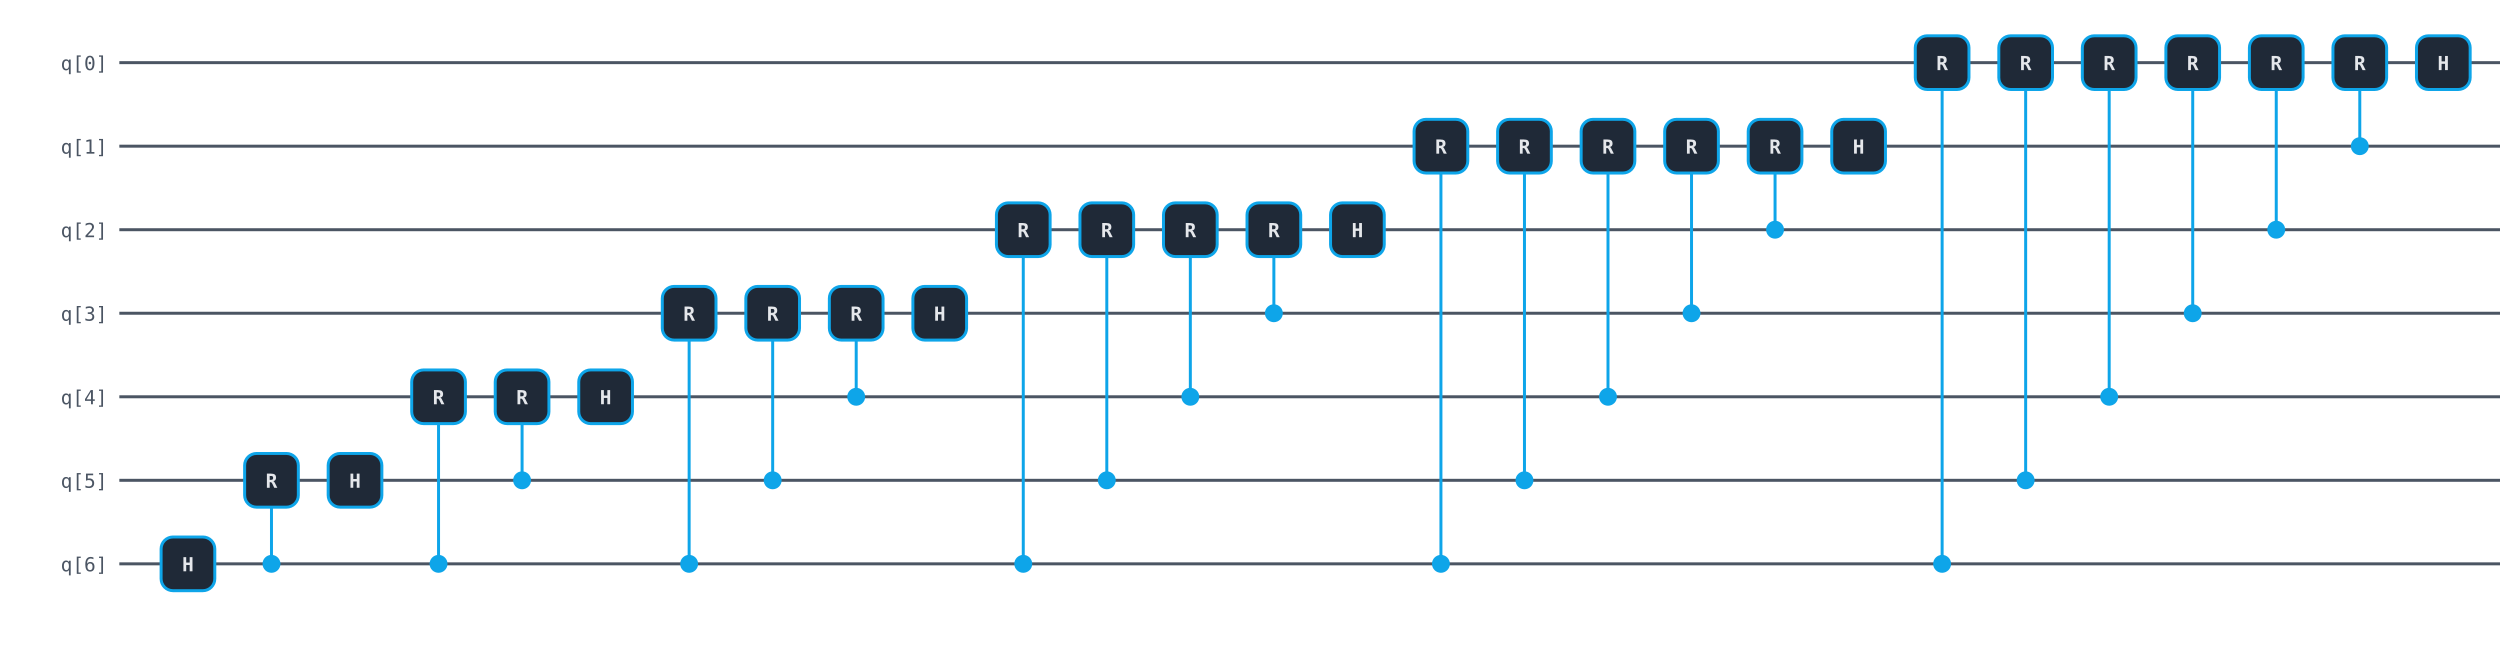
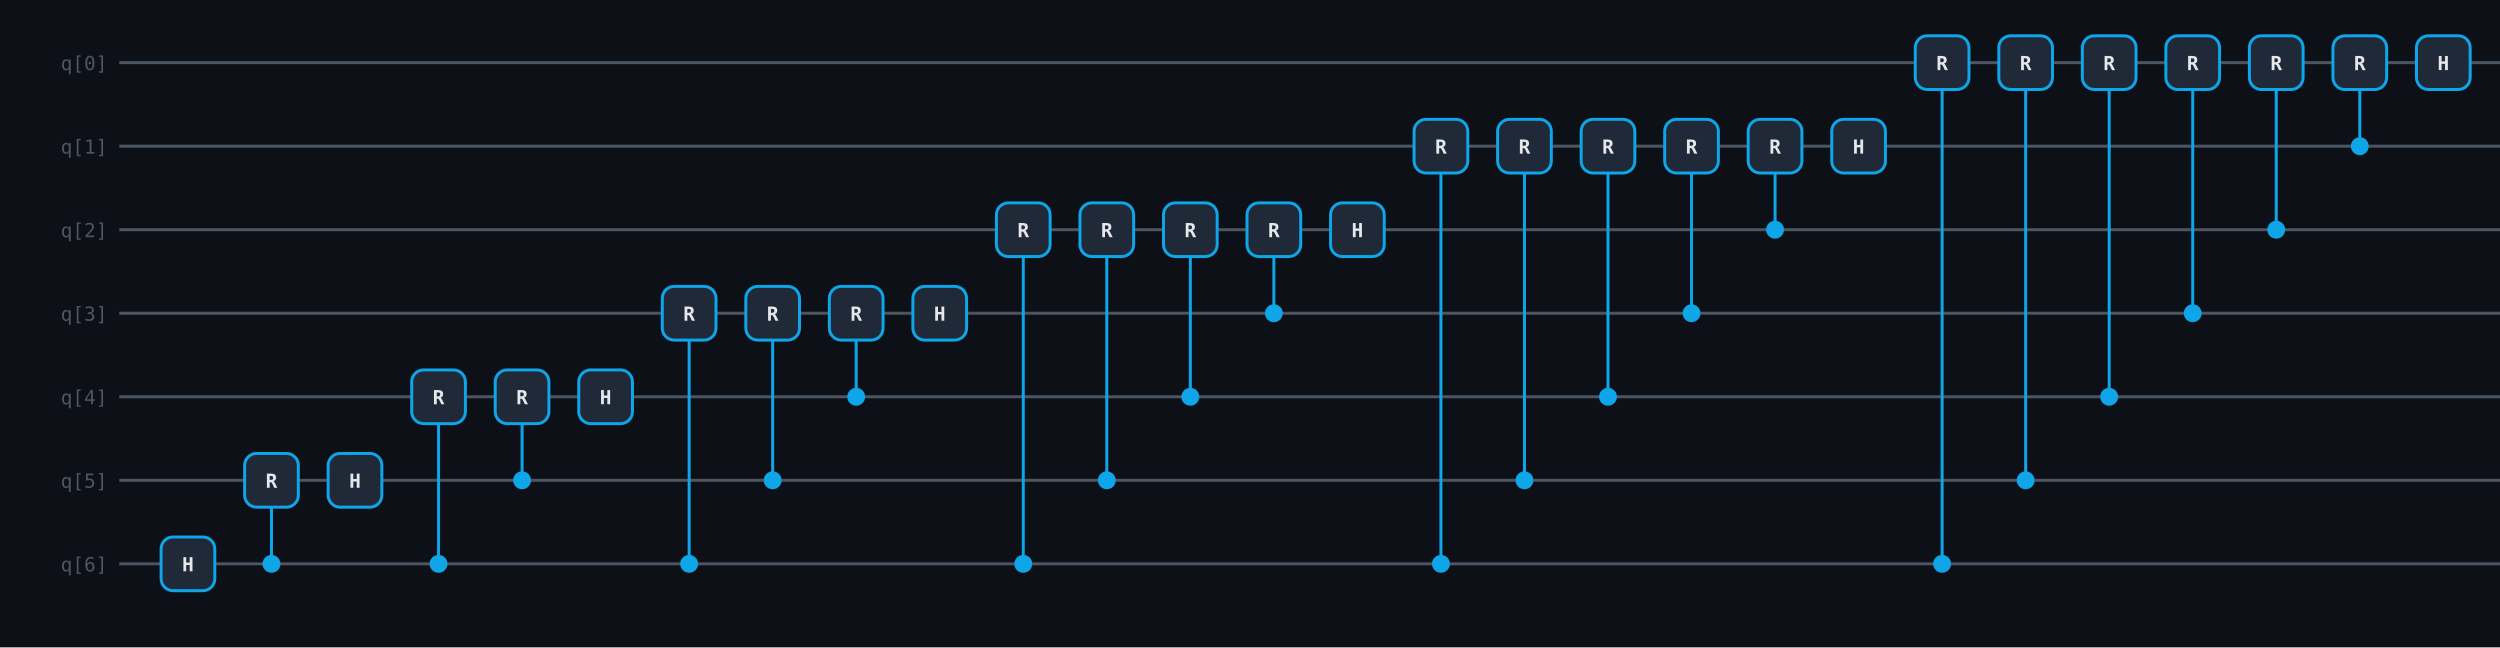
<svg xmlns="http://www.w3.org/2000/svg" viewBox="0 0 1676 434" width="1676" height="434">
+   <rect x="0" y="0" width="1676" height="434" fill="#0d1117" />
  <style>.gate-label { font-family: ui-monospace, monospace; font-size: 13px; font-weight: 600; }.wire-label { font-family: ui-monospace, monospace; font-size: 13px; font-weight: 500; }</style>
  <line x1="80" y1="42" x2="1676" y2="42" stroke="#4b5563" stroke-width="2" />
  <text x="72" y="47" text-anchor="end" fill="#4b5563" class="wire-label">q[0]</text>
  <line x1="80" y1="98" x2="1676" y2="98" stroke="#4b5563" stroke-width="2" />
  <text x="72" y="103" text-anchor="end" fill="#4b5563" class="wire-label">q[1]</text>
  <line x1="80" y1="154" x2="1676" y2="154" stroke="#4b5563" stroke-width="2" />
  <text x="72" y="159" text-anchor="end" fill="#4b5563" class="wire-label">q[2]</text>
  <line x1="80" y1="210" x2="1676" y2="210" stroke="#4b5563" stroke-width="2" />
  <text x="72" y="215" text-anchor="end" fill="#4b5563" class="wire-label">q[3]</text>
  <line x1="80" y1="266" x2="1676" y2="266" stroke="#4b5563" stroke-width="2" />
  <text x="72" y="271" text-anchor="end" fill="#4b5563" class="wire-label">q[4]</text>
  <line x1="80" y1="322" x2="1676" y2="322" stroke="#4b5563" stroke-width="2" />
  <text x="72" y="327" text-anchor="end" fill="#4b5563" class="wire-label">q[5]</text>
  <line x1="80" y1="378" x2="1676" y2="378" stroke="#4b5563" stroke-width="2" />
  <text x="72" y="383" text-anchor="end" fill="#4b5563" class="wire-label">q[6]</text>
  <rect x="108" y="360" width="36" height="36" rx="8" fill="#1f2937" stroke="#0ea5e9" stroke-width="2" />
  <text x="126" y="383" text-anchor="middle" fill="#e5e7eb" class="gate-label">H</text>
  <line x1="182" y1="378" x2="182" y2="322" stroke="#0ea5e9" stroke-width="2" />
  <circle cx="182" cy="378" r="6" fill="#0ea5e9" />
  <rect x="164" y="304" width="36" height="36" rx="8" fill="#1f2937" stroke="#0ea5e9" stroke-width="2" />
  <text x="182" y="327" text-anchor="middle" fill="#e5e7eb" class="gate-label">R</text>
  <rect x="220" y="304" width="36" height="36" rx="8" fill="#1f2937" stroke="#0ea5e9" stroke-width="2" />
  <text x="238" y="327" text-anchor="middle" fill="#e5e7eb" class="gate-label">H</text>
  <line x1="294" y1="378" x2="294" y2="266" stroke="#0ea5e9" stroke-width="2" />
  <circle cx="294" cy="378" r="6" fill="#0ea5e9" />
  <rect x="276" y="248" width="36" height="36" rx="8" fill="#1f2937" stroke="#0ea5e9" stroke-width="2" />
  <text x="294" y="271" text-anchor="middle" fill="#e5e7eb" class="gate-label">R</text>
  <line x1="350" y1="322" x2="350" y2="266" stroke="#0ea5e9" stroke-width="2" />
  <circle cx="350" cy="322" r="6" fill="#0ea5e9" />
  <rect x="332" y="248" width="36" height="36" rx="8" fill="#1f2937" stroke="#0ea5e9" stroke-width="2" />
  <text x="350" y="271" text-anchor="middle" fill="#e5e7eb" class="gate-label">R</text>
  <rect x="388" y="248" width="36" height="36" rx="8" fill="#1f2937" stroke="#0ea5e9" stroke-width="2" />
  <text x="406" y="271" text-anchor="middle" fill="#e5e7eb" class="gate-label">H</text>
  <line x1="462" y1="378" x2="462" y2="210" stroke="#0ea5e9" stroke-width="2" />
  <circle cx="462" cy="378" r="6" fill="#0ea5e9" />
  <rect x="444" y="192" width="36" height="36" rx="8" fill="#1f2937" stroke="#0ea5e9" stroke-width="2" />
  <text x="462" y="215" text-anchor="middle" fill="#e5e7eb" class="gate-label">R</text>
  <line x1="518" y1="322" x2="518" y2="210" stroke="#0ea5e9" stroke-width="2" />
  <circle cx="518" cy="322" r="6" fill="#0ea5e9" />
  <rect x="500" y="192" width="36" height="36" rx="8" fill="#1f2937" stroke="#0ea5e9" stroke-width="2" />
  <text x="518" y="215" text-anchor="middle" fill="#e5e7eb" class="gate-label">R</text>
  <line x1="574" y1="266" x2="574" y2="210" stroke="#0ea5e9" stroke-width="2" />
  <circle cx="574" cy="266" r="6" fill="#0ea5e9" />
  <rect x="556" y="192" width="36" height="36" rx="8" fill="#1f2937" stroke="#0ea5e9" stroke-width="2" />
  <text x="574" y="215" text-anchor="middle" fill="#e5e7eb" class="gate-label">R</text>
  <rect x="612" y="192" width="36" height="36" rx="8" fill="#1f2937" stroke="#0ea5e9" stroke-width="2" />
  <text x="630" y="215" text-anchor="middle" fill="#e5e7eb" class="gate-label">H</text>
  <line x1="686" y1="378" x2="686" y2="154" stroke="#0ea5e9" stroke-width="2" />
  <circle cx="686" cy="378" r="6" fill="#0ea5e9" />
  <rect x="668" y="136" width="36" height="36" rx="8" fill="#1f2937" stroke="#0ea5e9" stroke-width="2" />
  <text x="686" y="159" text-anchor="middle" fill="#e5e7eb" class="gate-label">R</text>
  <line x1="742" y1="322" x2="742" y2="154" stroke="#0ea5e9" stroke-width="2" />
  <circle cx="742" cy="322" r="6" fill="#0ea5e9" />
  <rect x="724" y="136" width="36" height="36" rx="8" fill="#1f2937" stroke="#0ea5e9" stroke-width="2" />
  <text x="742" y="159" text-anchor="middle" fill="#e5e7eb" class="gate-label">R</text>
  <line x1="798" y1="266" x2="798" y2="154" stroke="#0ea5e9" stroke-width="2" />
  <circle cx="798" cy="266" r="6" fill="#0ea5e9" />
  <rect x="780" y="136" width="36" height="36" rx="8" fill="#1f2937" stroke="#0ea5e9" stroke-width="2" />
  <text x="798" y="159" text-anchor="middle" fill="#e5e7eb" class="gate-label">R</text>
  <line x1="854" y1="210" x2="854" y2="154" stroke="#0ea5e9" stroke-width="2" />
  <circle cx="854" cy="210" r="6" fill="#0ea5e9" />
  <rect x="836" y="136" width="36" height="36" rx="8" fill="#1f2937" stroke="#0ea5e9" stroke-width="2" />
  <text x="854" y="159" text-anchor="middle" fill="#e5e7eb" class="gate-label">R</text>
  <rect x="892" y="136" width="36" height="36" rx="8" fill="#1f2937" stroke="#0ea5e9" stroke-width="2" />
  <text x="910" y="159" text-anchor="middle" fill="#e5e7eb" class="gate-label">H</text>
  <line x1="966" y1="378" x2="966" y2="98" stroke="#0ea5e9" stroke-width="2" />
  <circle cx="966" cy="378" r="6" fill="#0ea5e9" />
  <rect x="948" y="80" width="36" height="36" rx="8" fill="#1f2937" stroke="#0ea5e9" stroke-width="2" />
  <text x="966" y="103" text-anchor="middle" fill="#e5e7eb" class="gate-label">R</text>
  <line x1="1022" y1="322" x2="1022" y2="98" stroke="#0ea5e9" stroke-width="2" />
  <circle cx="1022" cy="322" r="6" fill="#0ea5e9" />
  <rect x="1004" y="80" width="36" height="36" rx="8" fill="#1f2937" stroke="#0ea5e9" stroke-width="2" />
  <text x="1022" y="103" text-anchor="middle" fill="#e5e7eb" class="gate-label">R</text>
  <line x1="1078" y1="266" x2="1078" y2="98" stroke="#0ea5e9" stroke-width="2" />
  <circle cx="1078" cy="266" r="6" fill="#0ea5e9" />
  <rect x="1060" y="80" width="36" height="36" rx="8" fill="#1f2937" stroke="#0ea5e9" stroke-width="2" />
  <text x="1078" y="103" text-anchor="middle" fill="#e5e7eb" class="gate-label">R</text>
  <line x1="1134" y1="210" x2="1134" y2="98" stroke="#0ea5e9" stroke-width="2" />
  <circle cx="1134" cy="210" r="6" fill="#0ea5e9" />
  <rect x="1116" y="80" width="36" height="36" rx="8" fill="#1f2937" stroke="#0ea5e9" stroke-width="2" />
  <text x="1134" y="103" text-anchor="middle" fill="#e5e7eb" class="gate-label">R</text>
  <line x1="1190" y1="154" x2="1190" y2="98" stroke="#0ea5e9" stroke-width="2" />
  <circle cx="1190" cy="154" r="6" fill="#0ea5e9" />
  <rect x="1172" y="80" width="36" height="36" rx="8" fill="#1f2937" stroke="#0ea5e9" stroke-width="2" />
  <text x="1190" y="103" text-anchor="middle" fill="#e5e7eb" class="gate-label">R</text>
  <rect x="1228" y="80" width="36" height="36" rx="8" fill="#1f2937" stroke="#0ea5e9" stroke-width="2" />
  <text x="1246" y="103" text-anchor="middle" fill="#e5e7eb" class="gate-label">H</text>
  <line x1="1302" y1="378" x2="1302" y2="42" stroke="#0ea5e9" stroke-width="2" />
  <circle cx="1302" cy="378" r="6" fill="#0ea5e9" />
  <rect x="1284" y="24" width="36" height="36" rx="8" fill="#1f2937" stroke="#0ea5e9" stroke-width="2" />
  <text x="1302" y="47" text-anchor="middle" fill="#e5e7eb" class="gate-label">R</text>
  <line x1="1358" y1="322" x2="1358" y2="42" stroke="#0ea5e9" stroke-width="2" />
  <circle cx="1358" cy="322" r="6" fill="#0ea5e9" />
  <rect x="1340" y="24" width="36" height="36" rx="8" fill="#1f2937" stroke="#0ea5e9" stroke-width="2" />
  <text x="1358" y="47" text-anchor="middle" fill="#e5e7eb" class="gate-label">R</text>
  <line x1="1414" y1="266" x2="1414" y2="42" stroke="#0ea5e9" stroke-width="2" />
  <circle cx="1414" cy="266" r="6" fill="#0ea5e9" />
  <rect x="1396" y="24" width="36" height="36" rx="8" fill="#1f2937" stroke="#0ea5e9" stroke-width="2" />
  <text x="1414" y="47" text-anchor="middle" fill="#e5e7eb" class="gate-label">R</text>
  <line x1="1470" y1="210" x2="1470" y2="42" stroke="#0ea5e9" stroke-width="2" />
  <circle cx="1470" cy="210" r="6" fill="#0ea5e9" />
  <rect x="1452" y="24" width="36" height="36" rx="8" fill="#1f2937" stroke="#0ea5e9" stroke-width="2" />
  <text x="1470" y="47" text-anchor="middle" fill="#e5e7eb" class="gate-label">R</text>
  <line x1="1526" y1="154" x2="1526" y2="42" stroke="#0ea5e9" stroke-width="2" />
  <circle cx="1526" cy="154" r="6" fill="#0ea5e9" />
  <rect x="1508" y="24" width="36" height="36" rx="8" fill="#1f2937" stroke="#0ea5e9" stroke-width="2" />
  <text x="1526" y="47" text-anchor="middle" fill="#e5e7eb" class="gate-label">R</text>
  <line x1="1582" y1="98" x2="1582" y2="42" stroke="#0ea5e9" stroke-width="2" />
  <circle cx="1582" cy="98" r="6" fill="#0ea5e9" />
  <rect x="1564" y="24" width="36" height="36" rx="8" fill="#1f2937" stroke="#0ea5e9" stroke-width="2" />
  <text x="1582" y="47" text-anchor="middle" fill="#e5e7eb" class="gate-label">R</text>
  <rect x="1620" y="24" width="36" height="36" rx="8" fill="#1f2937" stroke="#0ea5e9" stroke-width="2" />
  <text x="1638" y="47" text-anchor="middle" fill="#e5e7eb" class="gate-label">H</text>
</svg>
